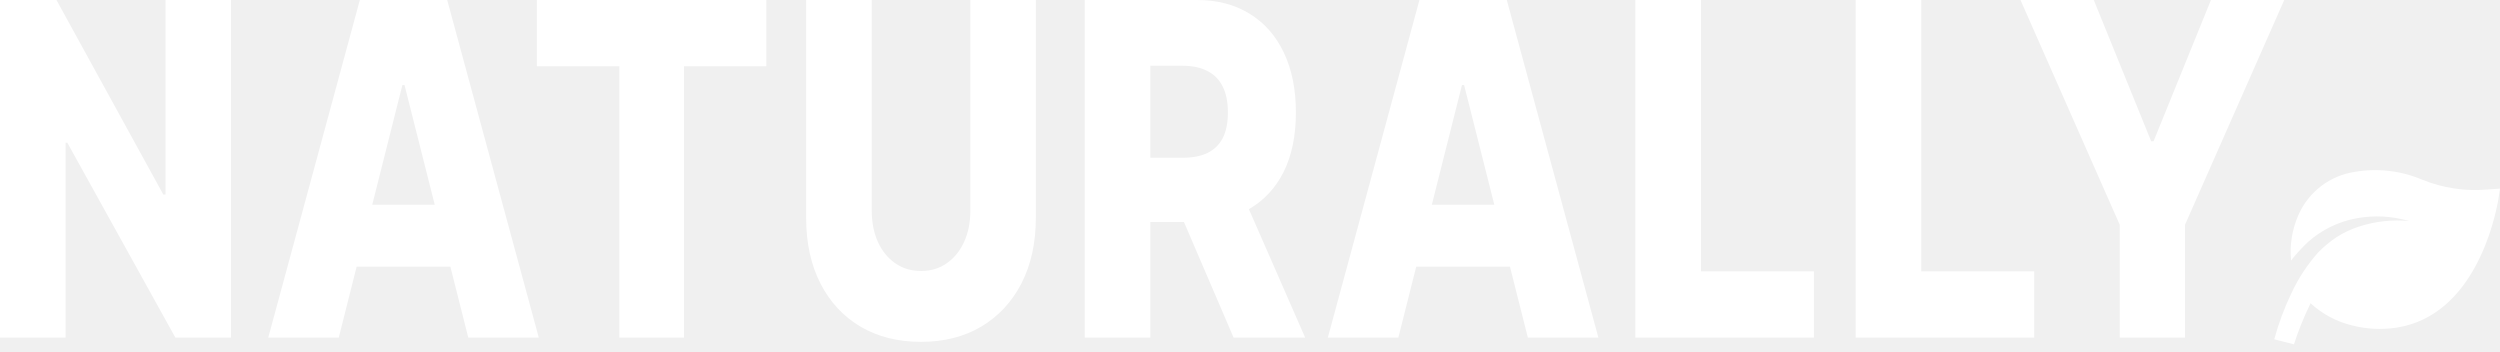
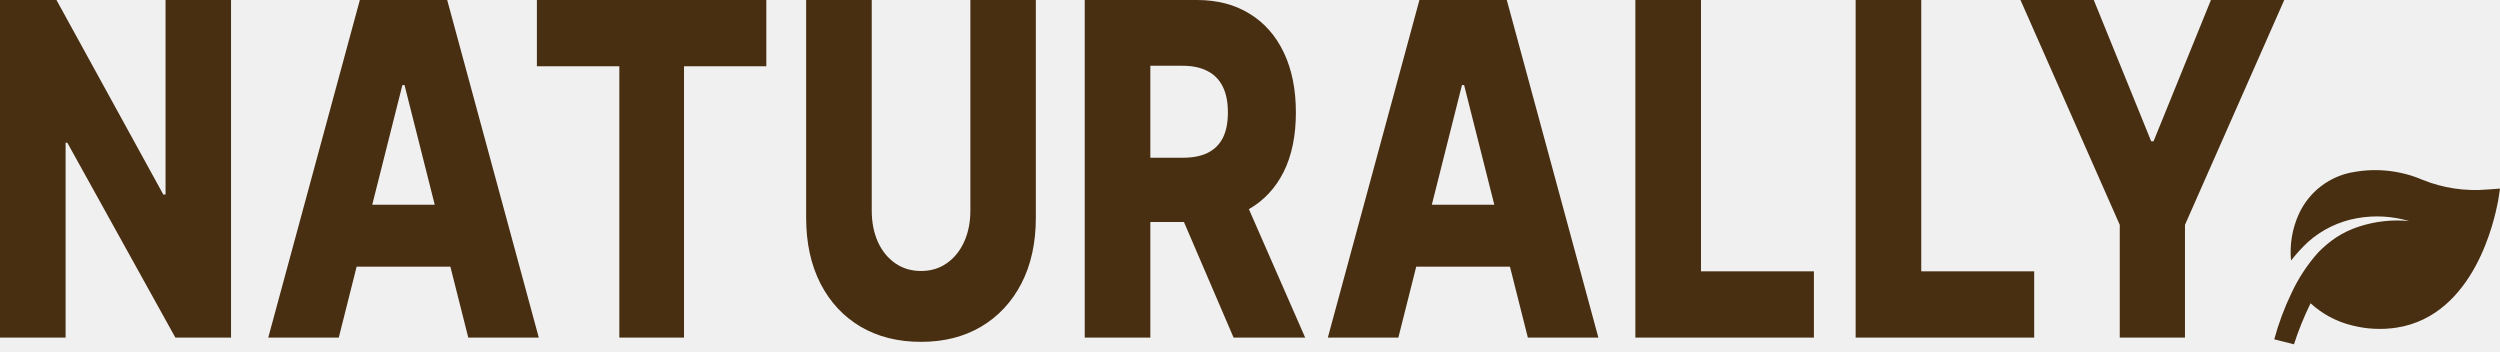
<svg xmlns="http://www.w3.org/2000/svg" width="206" height="29" viewBox="0 0 206 29" fill="none">
-   <path fill-rule="evenodd" clip-rule="evenodd" d="M19.037 0V27.816H14.45L5.548 11.762H5.406V27.816H0V0H4.653L13.456 16.027H13.641V0H19.037ZM27.915 27.816H22.104L29.651 0H36.849L44.396 27.816H38.586L37.111 21.976H29.386L27.915 27.816ZM33.332 7.008L35.822 16.869H30.673L33.157 7.008H33.332ZM44.239 0V5.46H51.033V27.816H56.363V5.46H63.145V0H44.239ZM79.958 0H85.353V17.942C85.353 20.015 84.957 21.822 84.163 23.361C83.369 24.892 82.263 26.078 80.843 26.92C79.423 27.753 77.774 28.169 75.895 28.169C73.995 28.169 72.335 27.753 70.915 26.92C69.495 26.078 68.392 24.892 67.605 23.361C66.819 21.822 66.426 20.015 66.426 17.942V0H71.832V17.358C71.832 18.318 72 19.173 72.335 19.925C72.677 20.677 73.154 21.265 73.765 21.691C74.377 22.116 75.087 22.329 75.895 22.329C76.703 22.329 77.41 22.116 78.014 21.691C78.626 21.265 79.103 20.677 79.445 19.925C79.787 19.173 79.958 18.318 79.958 17.358V0ZM89.382 0V27.816H94.788V18.295H97.558L101.647 27.816H107.545L102.909 17.234C104.141 16.528 105.093 15.51 105.765 14.18C106.442 12.831 106.781 11.192 106.781 9.263C106.781 7.362 106.449 5.718 105.787 4.333C105.124 2.938 104.181 1.87 102.958 1.127C101.742 0.376 100.297 0 98.622 0H89.382ZM94.788 12.998H97.454C98.269 12.998 98.95 12.867 99.496 12.604C100.049 12.333 100.468 11.925 100.752 11.382C101.036 10.829 101.178 10.123 101.178 9.263C101.178 8.403 101.036 7.692 100.752 7.131C100.468 6.56 100.049 6.135 99.496 5.854C98.942 5.564 98.262 5.419 97.454 5.419H94.788V12.998ZM115.225 27.816H109.414L116.961 0H124.159L131.706 27.816H125.895L124.421 21.976H116.696L115.225 27.816ZM120.642 7.008L123.131 16.869H117.983L120.467 7.008H120.642ZM134.754 0V27.816H149.466V22.356H140.161V0H134.754ZM152.905 27.816V0H158.311V22.356H167.617V27.816H152.905ZM172.527 0H166.488L174.668 18.526V27.816H180.042V18.526L188.222 0H182.182L177.453 11.64H177.257L172.527 0ZM206 15.54L205.838 16.587C205.833 16.606 205.824 16.649 205.812 16.713C205.581 17.87 203.969 25.985 197.482 26.997C196.265 27.183 195.023 27.123 193.83 26.82C192.546 26.512 191.362 25.882 190.391 24.988C189.855 26.081 189.397 27.212 189.022 28.371L187.399 27.959C187.753 26.65 188.227 25.377 188.815 24.155C189.382 22.933 190.127 21.8 191.025 20.795C191.487 20.322 191.997 19.899 192.547 19.532C193.116 19.169 193.729 18.881 194.371 18.674C195.705 18.235 197.116 18.079 198.513 18.215C197.114 17.802 195.637 17.723 194.201 17.983C192.712 18.251 191.325 18.923 190.192 19.927C189.683 20.404 189.212 20.92 188.781 21.468C188.658 20.17 188.874 18.862 189.409 17.672C189.822 16.751 190.459 15.947 191.261 15.335C192.064 14.723 193.007 14.321 194.005 14.167C195.897 13.836 197.844 14.061 199.611 14.814C201.301 15.498 203.128 15.773 204.944 15.617L206 15.54Z" fill="white" />
+   <path fill-rule="evenodd" clip-rule="evenodd" d="M19.037 0V27.816H14.45L5.548 11.762H5.406V27.816H0V0H4.653L13.456 16.027H13.641V0H19.037ZM27.915 27.816H22.104L29.651 0H36.849L44.396 27.816H38.586L37.111 21.976H29.386L27.915 27.816ZM33.332 7.008L35.822 16.869H30.673L33.157 7.008H33.332ZM44.239 0V5.46H51.033V27.816H56.363V5.46H63.145V0H44.239ZM79.958 0H85.353V17.942C85.353 20.015 84.957 21.822 84.163 23.361C83.369 24.892 82.263 26.078 80.843 26.92C79.423 27.753 77.774 28.169 75.895 28.169C73.995 28.169 72.335 27.753 70.915 26.92C69.495 26.078 68.392 24.892 67.605 23.361C66.819 21.822 66.426 20.015 66.426 17.942V0H71.832V17.358C71.832 18.318 72 19.173 72.335 19.925C72.677 20.677 73.154 21.265 73.765 21.691C74.377 22.116 75.087 22.329 75.895 22.329C76.703 22.329 77.41 22.116 78.014 21.691C78.626 21.265 79.103 20.677 79.445 19.925C79.787 19.173 79.958 18.318 79.958 17.358V0ZM89.382 0V27.816H94.788V18.295H97.558L101.647 27.816H107.545L102.909 17.234C104.141 16.528 105.093 15.51 105.765 14.18C106.442 12.831 106.781 11.192 106.781 9.263C106.781 7.362 106.449 5.718 105.787 4.333C105.124 2.938 104.181 1.87 102.958 1.127C101.742 0.376 100.297 0 98.622 0H89.382ZM94.788 12.998H97.454C98.269 12.998 98.95 12.867 99.496 12.604C100.049 12.333 100.468 11.925 100.752 11.382C101.036 10.829 101.178 10.123 101.178 9.263C101.178 8.403 101.036 7.692 100.752 7.131C100.468 6.56 100.049 6.135 99.496 5.854C98.942 5.564 98.262 5.419 97.454 5.419H94.788V12.998ZM115.225 27.816H109.414L116.961 0H124.159L131.706 27.816H125.895L124.421 21.976H116.696L115.225 27.816ZM120.642 7.008L123.131 16.869H117.983L120.467 7.008H120.642ZM134.754 0V27.816H149.466V22.356H140.161V0H134.754ZM152.905 27.816V0H158.311V22.356H167.617V27.816H152.905ZM172.527 0H166.488L174.668 18.526V27.816H180.042V18.526L188.222 0H182.182L177.453 11.64H177.257L172.527 0ZM206 15.54L205.838 16.587C205.833 16.606 205.824 16.649 205.812 16.713C205.581 17.87 203.969 25.985 197.482 26.997C196.265 27.183 195.023 27.123 193.83 26.82C192.546 26.512 191.362 25.882 190.391 24.988C189.855 26.081 189.397 27.212 189.022 28.371L187.399 27.959C187.753 26.65 188.227 25.377 188.815 24.155C189.382 22.933 190.127 21.8 191.025 20.795C191.487 20.322 191.997 19.899 192.547 19.532C193.116 19.169 193.729 18.881 194.371 18.674C195.705 18.235 197.116 18.079 198.513 18.215C197.114 17.802 195.637 17.723 194.201 17.983C192.712 18.251 191.325 18.923 190.192 19.927C189.683 20.404 189.212 20.92 188.781 21.468C188.658 20.17 188.874 18.862 189.409 17.672C189.822 16.751 190.459 15.947 191.261 15.335C192.064 14.723 193.007 14.321 194.005 14.167C195.897 13.836 197.844 14.061 199.611 14.814C201.301 15.498 203.128 15.773 204.944 15.617L206 15.54Z" fill="#492F11" />
</svg>
